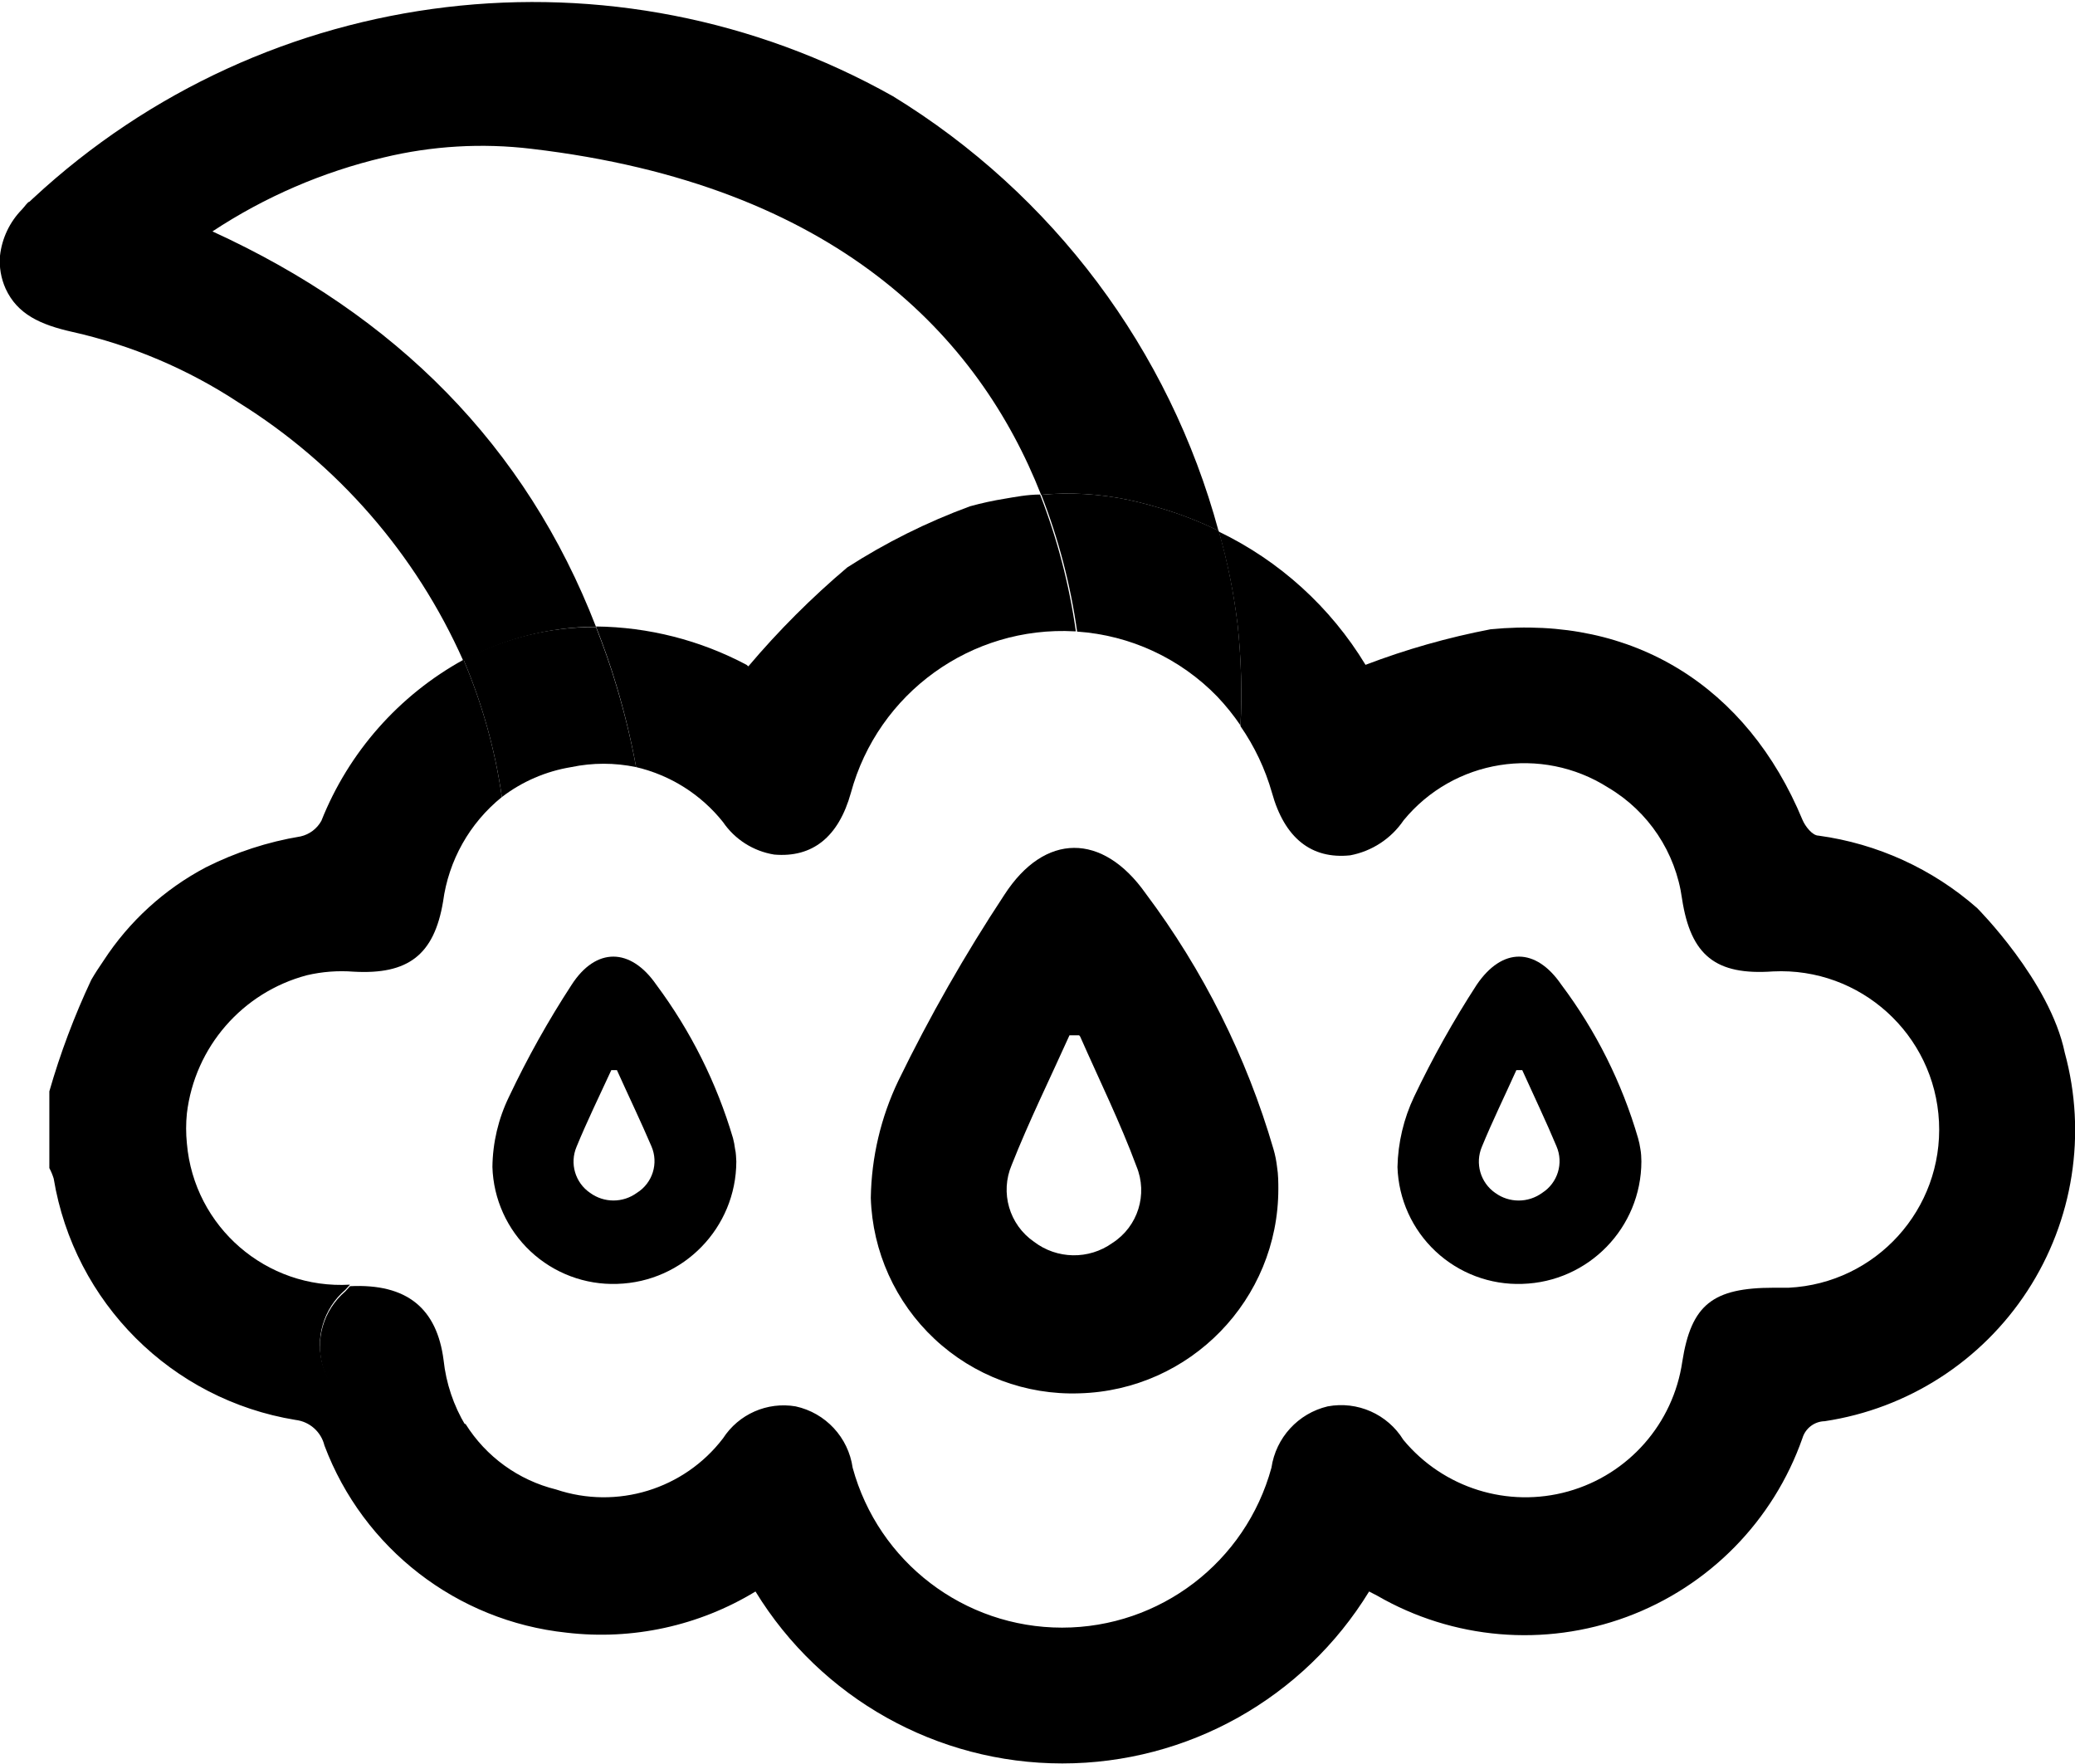
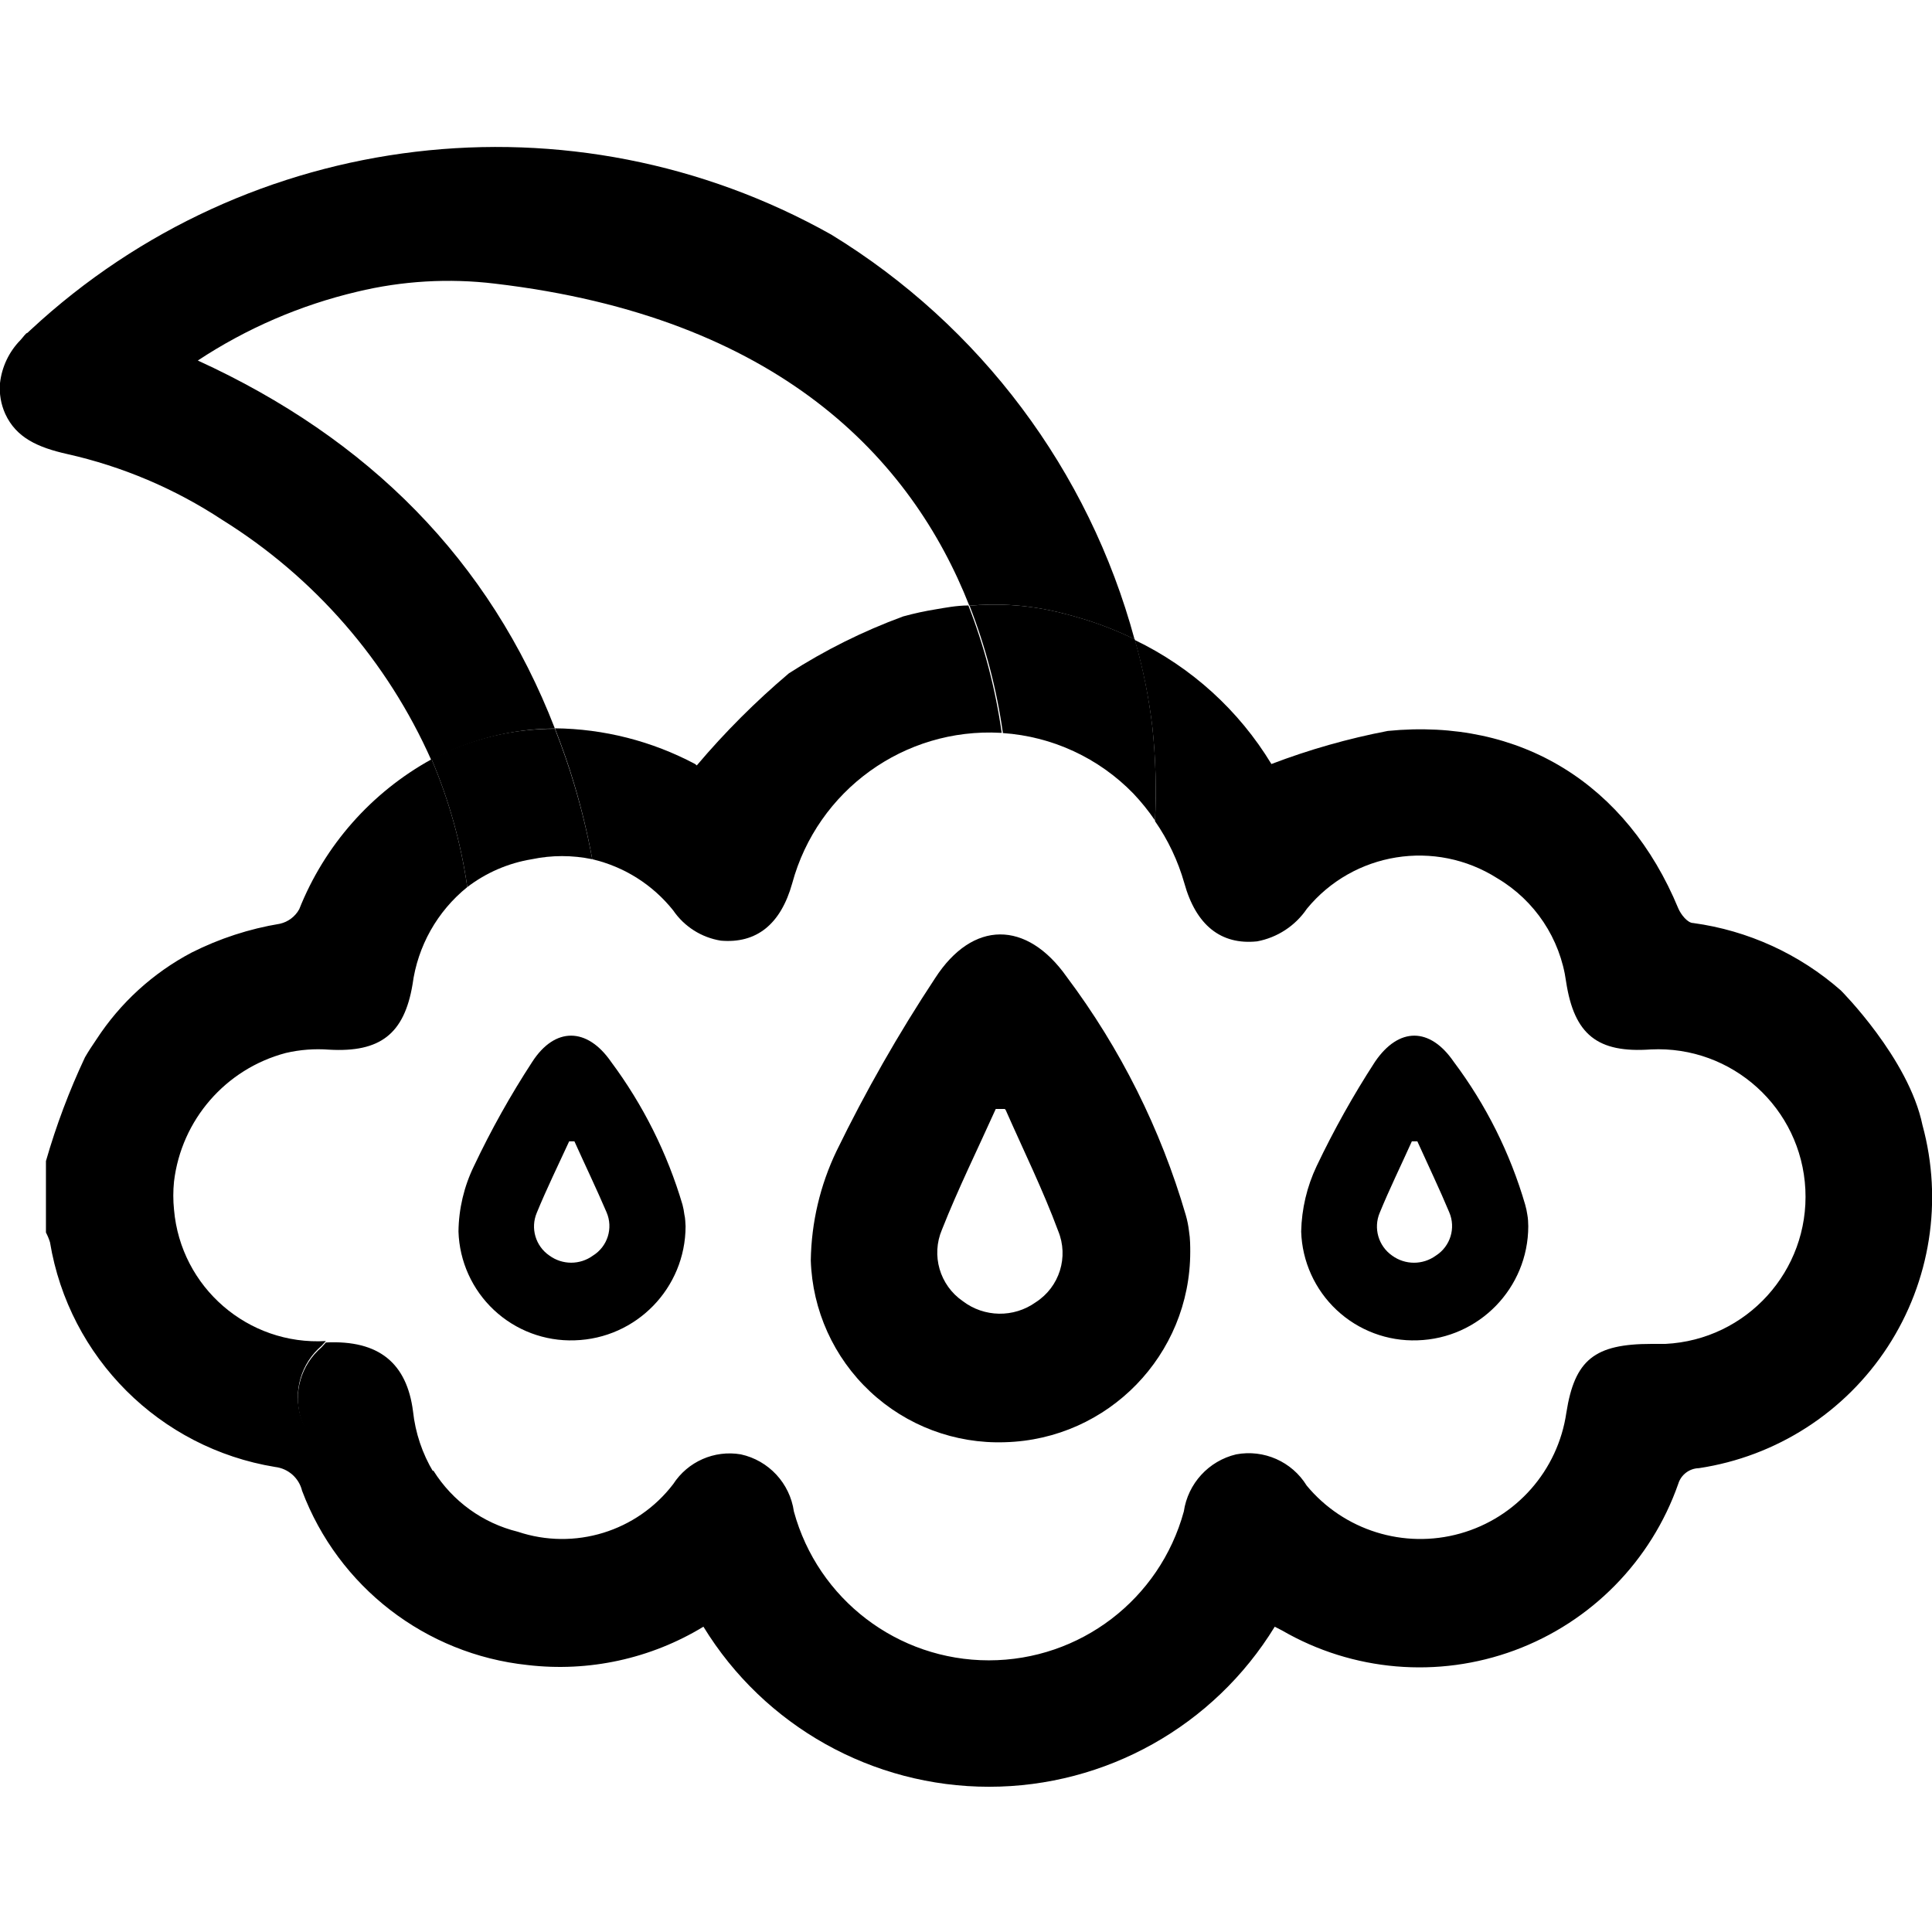
- <svg xmlns="http://www.w3.org/2000/svg" viewBox="0 0 81.16 68.97">
+ <svg xmlns="http://www.w3.org/2000/svg" width="60px" height="60px" viewBox="0 0 81.16 68.97">
  <defs>
    <style>.cls-1{fill:none;}</style>
  </defs>
  <g id="Layer_2" data-name="Layer 2">
    <g id="Layer_1-2" data-name="Layer 1">
      <path class="cls-1" d="M19.63,31.16a6.33,6.33,0,0,0-2.3,4.09C17,37.34,16,38.11,13.83,38a6,6,0,0,0-1.84.15A6.37,6.37,0,0,0,7.26,43.6a5.82,5.82,0,0,0,0,1.18,6.05,6.05,0,0,0,6.38,5.52h0a21.94,21.94,0,0,0,6.1-13A27.35,27.35,0,0,0,19.63,31.16Z" />
      <path class="cls-1" d="M20.57,50.4A19.93,19.93,0,0,0,28.4,49C38,45.31,43.56,35.13,42.17,25c0-.09,0-.17,0-.25h-.05A8.58,8.58,0,0,0,33.33,31c-.48,1.72-1.5,2.54-3,2.41a3,3,0,0,1-2-1.27A6.13,6.13,0,0,0,24.88,30C26.2,37.16,24.62,44,20.57,50.4Z" />
      <path class="cls-1" d="M18.21,55.73a5.82,5.82,0,0,0,3.54,2.56,5.87,5.87,0,0,0,6.53-2A2.82,2.82,0,0,1,31.12,55a2.87,2.87,0,0,1,2.23,2.36,8.49,8.49,0,0,0,16.38,0,2.9,2.9,0,0,1,2.2-2.4,2.86,2.86,0,0,1,2.91,1.28,6.2,6.2,0,0,0,10.91-3.06c.35-2.23,1.19-2.94,3.58-2.89.1,0,.34,0,.58,0A6.19,6.19,0,1,0,69.3,38c-2.24.16-3.22-.62-3.56-2.84a6,6,0,0,0-2.89-4.35,6.11,6.11,0,0,0-8,1.28,3.25,3.25,0,0,1-2.09,1.37c-1.52.16-2.57-.68-3.06-2.45a8.78,8.78,0,0,0-1.23-2.6c-.33,6.58-3.05,13.91-7.28,18.07C34.86,53.33,27.17,56.39,18.21,55.73Z" />
      <path class="cls-1" d="M29.32,26.07a32.88,32.88,0,0,1,3.87-3.87A24.43,24.43,0,0,1,38,19.81a12.72,12.72,0,0,1,1.38-.3c.39-.06.86-.12,1.36-.16-2.43-6.18-8-12.13-19.93-13.53A16.35,16.35,0,0,0,15,6.16,20.83,20.83,0,0,0,8.26,9.05c7.22,3.28,12.31,8.38,15.05,15.46A12.84,12.84,0,0,1,29.2,26Z" />
      <path d="M23.31,24.51c-2.74-7.08-7.83-12.18-15-15.46A20.83,20.83,0,0,1,15,6.16a16.35,16.35,0,0,1,5.79-.34c11.92,1.4,17.5,7.35,19.93,13.53a11.5,11.5,0,0,1,3.37.19c.43.09.84.2,1.25.32a14.32,14.32,0,0,1,2.32.9,28.73,28.73,0,0,0-12.74-17,28.74,28.74,0,0,0-33.63,4l-.14.13c-.06,0-.17.17-.29.3A3.07,3.07,0,0,0,0,10a2.61,2.61,0,0,0,.22,1.29c.46,1,1.36,1.41,2.61,1.69a19.66,19.66,0,0,1,6.5,2.76,22.79,22.79,0,0,1,8.79,10.1A11,11,0,0,1,23.31,24.51Z" />
      <path d="M80.76,41.17c-.58-2.81-3.43-5.66-3.43-5.66a11.82,11.82,0,0,0-6.2-2.83c-.24,0-.52-.36-.63-.62-2.16-5.21-6.61-8-12.2-7.45A29.1,29.1,0,0,0,53.41,26a13.61,13.61,0,0,0-5.74-5.21,23.28,23.28,0,0,1,.74,3.68,25.45,25.45,0,0,1,.11,3.93A8.78,8.78,0,0,1,49.75,31c.49,1.77,1.54,2.61,3.06,2.45a3.25,3.25,0,0,0,2.09-1.37,6.11,6.11,0,0,1,8-1.28,6,6,0,0,1,2.89,4.35c.34,2.22,1.32,3,3.56,2.84a6.19,6.19,0,1,1,.61,12.37c-.24,0-.48,0-.58,0-2.39,0-3.23.66-3.58,2.89a6.2,6.2,0,0,1-10.91,3.06A2.86,2.86,0,0,0,51.93,55a2.9,2.9,0,0,0-2.2,2.4,8.49,8.49,0,0,1-16.38,0A2.87,2.87,0,0,0,31.12,55a2.82,2.82,0,0,0-2.84,1.25,5.87,5.87,0,0,1-6.53,2,5.82,5.82,0,0,1-3.54-2.56c-1-.08-2.06-.19-3.12-.36a2.76,2.76,0,0,1-2.45-1.89,2.83,2.83,0,0,1,.87-3l.18-.2h0a6.05,6.05,0,0,1-6.38-5.52,5.82,5.82,0,0,1,0-1.18A6.37,6.37,0,0,1,12,38.14,6,6,0,0,1,13.83,38c2.13.12,3.15-.65,3.5-2.74a6.33,6.33,0,0,1,2.3-4.09,21.54,21.54,0,0,0-1.5-5.37,12.44,12.44,0,0,0-5.56,6.3,1.24,1.24,0,0,1-.81.61,12.93,12.93,0,0,0-3.71,1.21,10.77,10.77,0,0,0-4,3.65c-.17.25-.33.49-.48.75a29.19,29.19,0,0,0-1.64,4.36v3a2.37,2.37,0,0,1,.17.41,11.46,11.46,0,0,0,9.46,9.44,1.32,1.32,0,0,1,1.13,1,11.4,11.4,0,0,0,9.47,7.32,11.61,11.61,0,0,0,7.39-1.61,14.07,14.07,0,0,0,24,0l.31.16A11.52,11.52,0,0,0,70.5,56.24a.93.93,0,0,1,.87-.66A11.51,11.51,0,0,0,80.76,41.17Z" />
      <path d="M28.28,32.15a3,3,0,0,0,2,1.27c1.5.13,2.52-.69,3-2.41a8.58,8.58,0,0,1,8.75-6.32h.05a23.92,23.92,0,0,0-1.4-5.35c-.5,0-1,.1-1.36.16a12.72,12.72,0,0,0-1.38.3,24.43,24.43,0,0,0-4.8,2.39,32.88,32.88,0,0,0-3.87,3.87L29.2,26a12.84,12.84,0,0,0-5.89-1.5c.3.77.58,1.55.82,2.37A29.86,29.86,0,0,1,24.88,30,6.13,6.13,0,0,1,28.28,32.15Z" />
      <path d="M22.34,30a6.19,6.19,0,0,1,2.54,0,29.86,29.86,0,0,0-.75-3.11c-.24-.82-.52-1.6-.82-2.37a11,11,0,0,0-5.18,1.28,21.54,21.54,0,0,1,1.5,5.37A6.08,6.08,0,0,1,22.34,30Z" />
      <path d="M13.69,50.3l-.18.2a2.83,2.83,0,0,0-.87,3,2.76,2.76,0,0,0,2.45,1.89c1.06.17,2.09.28,3.12.36a6.26,6.26,0,0,1-.86-2.56C17.09,51.18,15.93,50.19,13.69,50.3Z" />
      <path d="M44.1,19.54a11.5,11.5,0,0,0-3.37-.19,23.92,23.92,0,0,1,1.4,5.35,8.44,8.44,0,0,1,5.48,2.54,9,9,0,0,1,.91,1.13,25.45,25.45,0,0,0-.11-3.93,23.28,23.28,0,0,0-.74-3.68,14.32,14.32,0,0,0-2.32-.9C44.94,19.74,44.53,19.63,44.1,19.54Z" />
      <path d="M50,46.49a8,8,0,0,1-7.78,8,7.89,7.89,0,0,1-8.16-7.64,11,11,0,0,1,1.08-4.59A64.11,64.11,0,0,1,39.28,35c1.58-2.45,3.85-2.44,5.53-.06a31.23,31.23,0,0,1,5,10,4.13,4.13,0,0,1,.14.7C50,45.93,50,46.29,50,46.49Zm-7.79-6h-.38c-.76,1.69-1.58,3.35-2.26,5.07a2.47,2.47,0,0,0,.87,3,2.58,2.58,0,0,0,3.07.05,2.45,2.45,0,0,0,.94-3C43.82,43.91,43,42.24,42.25,40.54Z" />
      <path d="M64.2,45.42a4.8,4.8,0,0,1-4.66,4.79,4.72,4.72,0,0,1-4.88-4.57,6.76,6.76,0,0,1,.65-2.75,38.29,38.29,0,0,1,2.45-4.38c1-1.47,2.31-1.46,3.31,0a18.71,18.71,0,0,1,3,6,3.15,3.15,0,0,1,.09.42C64.19,45.08,64.2,45.29,64.2,45.42Zm-4.66-3.57h-.23c-.45,1-.94,2-1.35,3a1.49,1.49,0,0,0,.52,1.8,1.56,1.56,0,0,0,1.84,0,1.47,1.47,0,0,0,.56-1.82C60.48,43.87,60,42.87,59.54,41.85Z" />
      <path d="M28.8,45.42a4.8,4.8,0,0,1-4.66,4.79,4.72,4.72,0,0,1-4.88-4.57,6.45,6.45,0,0,1,.65-2.75,36.83,36.83,0,0,1,2.45-4.38c.95-1.47,2.3-1.46,3.31,0a19.13,19.13,0,0,1,3,6,3.1,3.1,0,0,1,.08.42C28.79,45.08,28.79,45.29,28.8,45.42Zm-4.67-3.57h-.22c-.46,1-.95,2-1.36,3a1.48,1.48,0,0,0,.53,1.8,1.55,1.55,0,0,0,1.83,0,1.46,1.46,0,0,0,.57-1.82C25.07,43.87,24.59,42.87,24.13,41.85Z" />
    </g>
  </g>
</svg>
